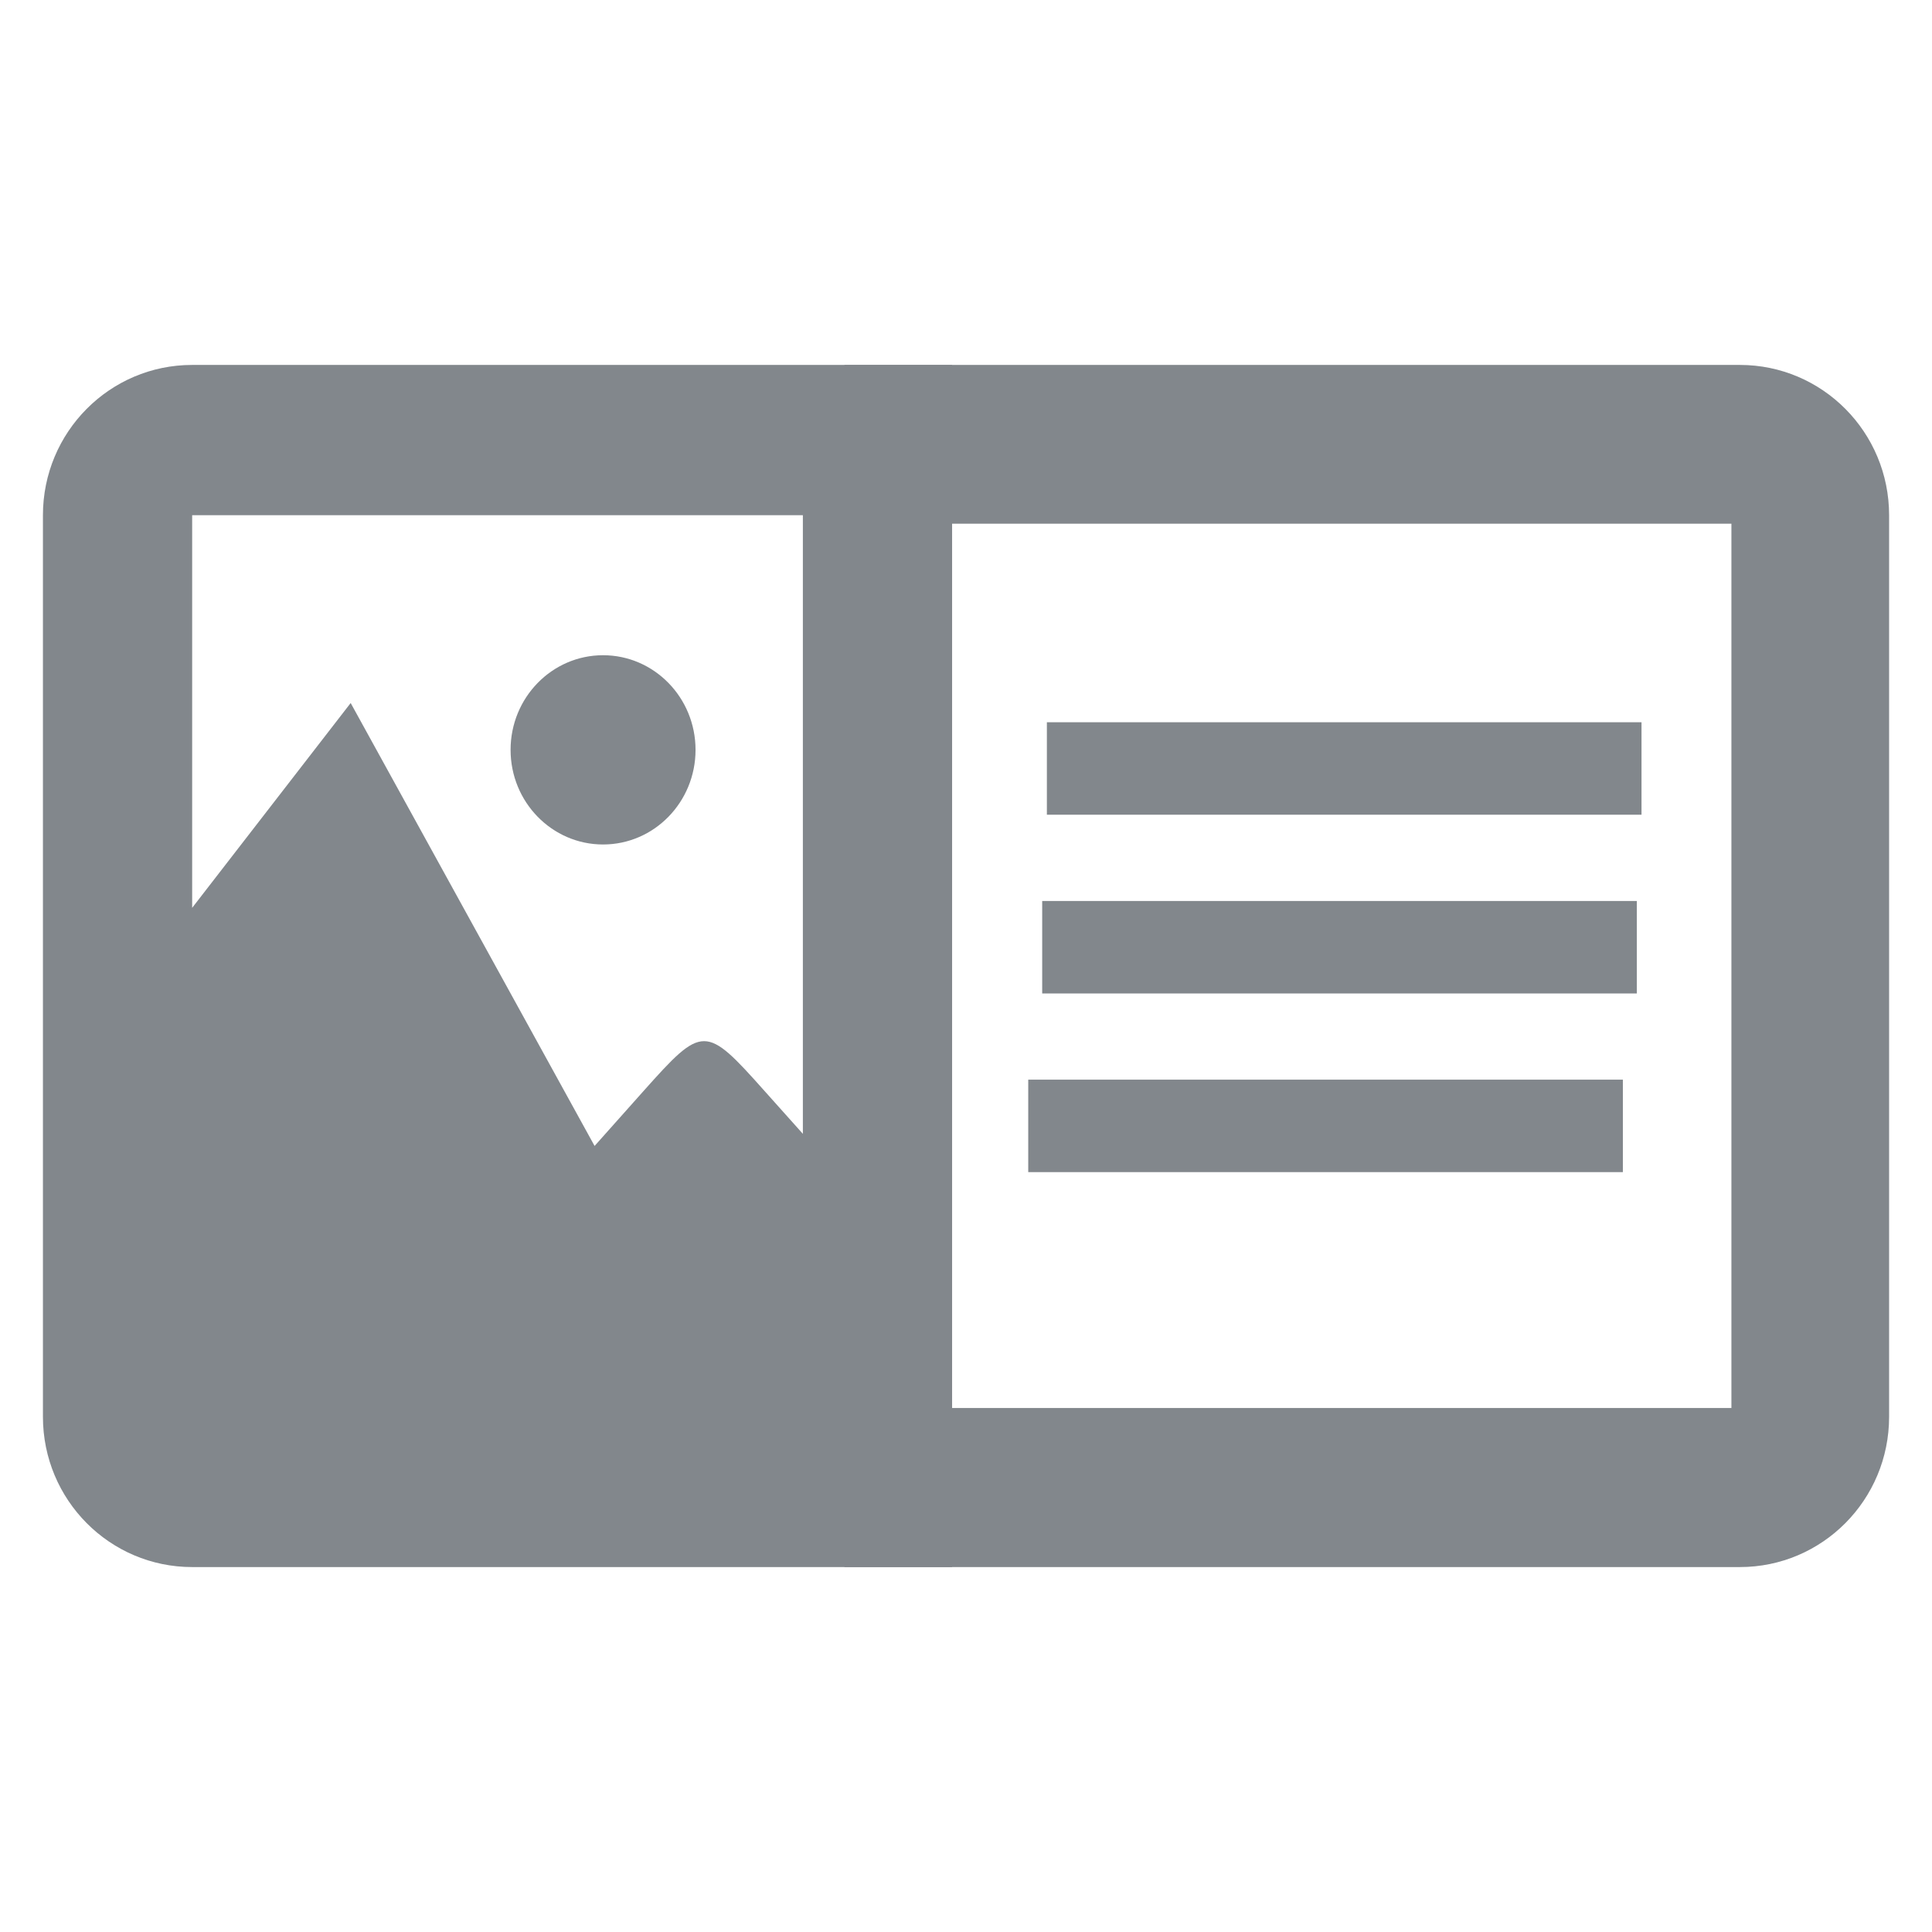
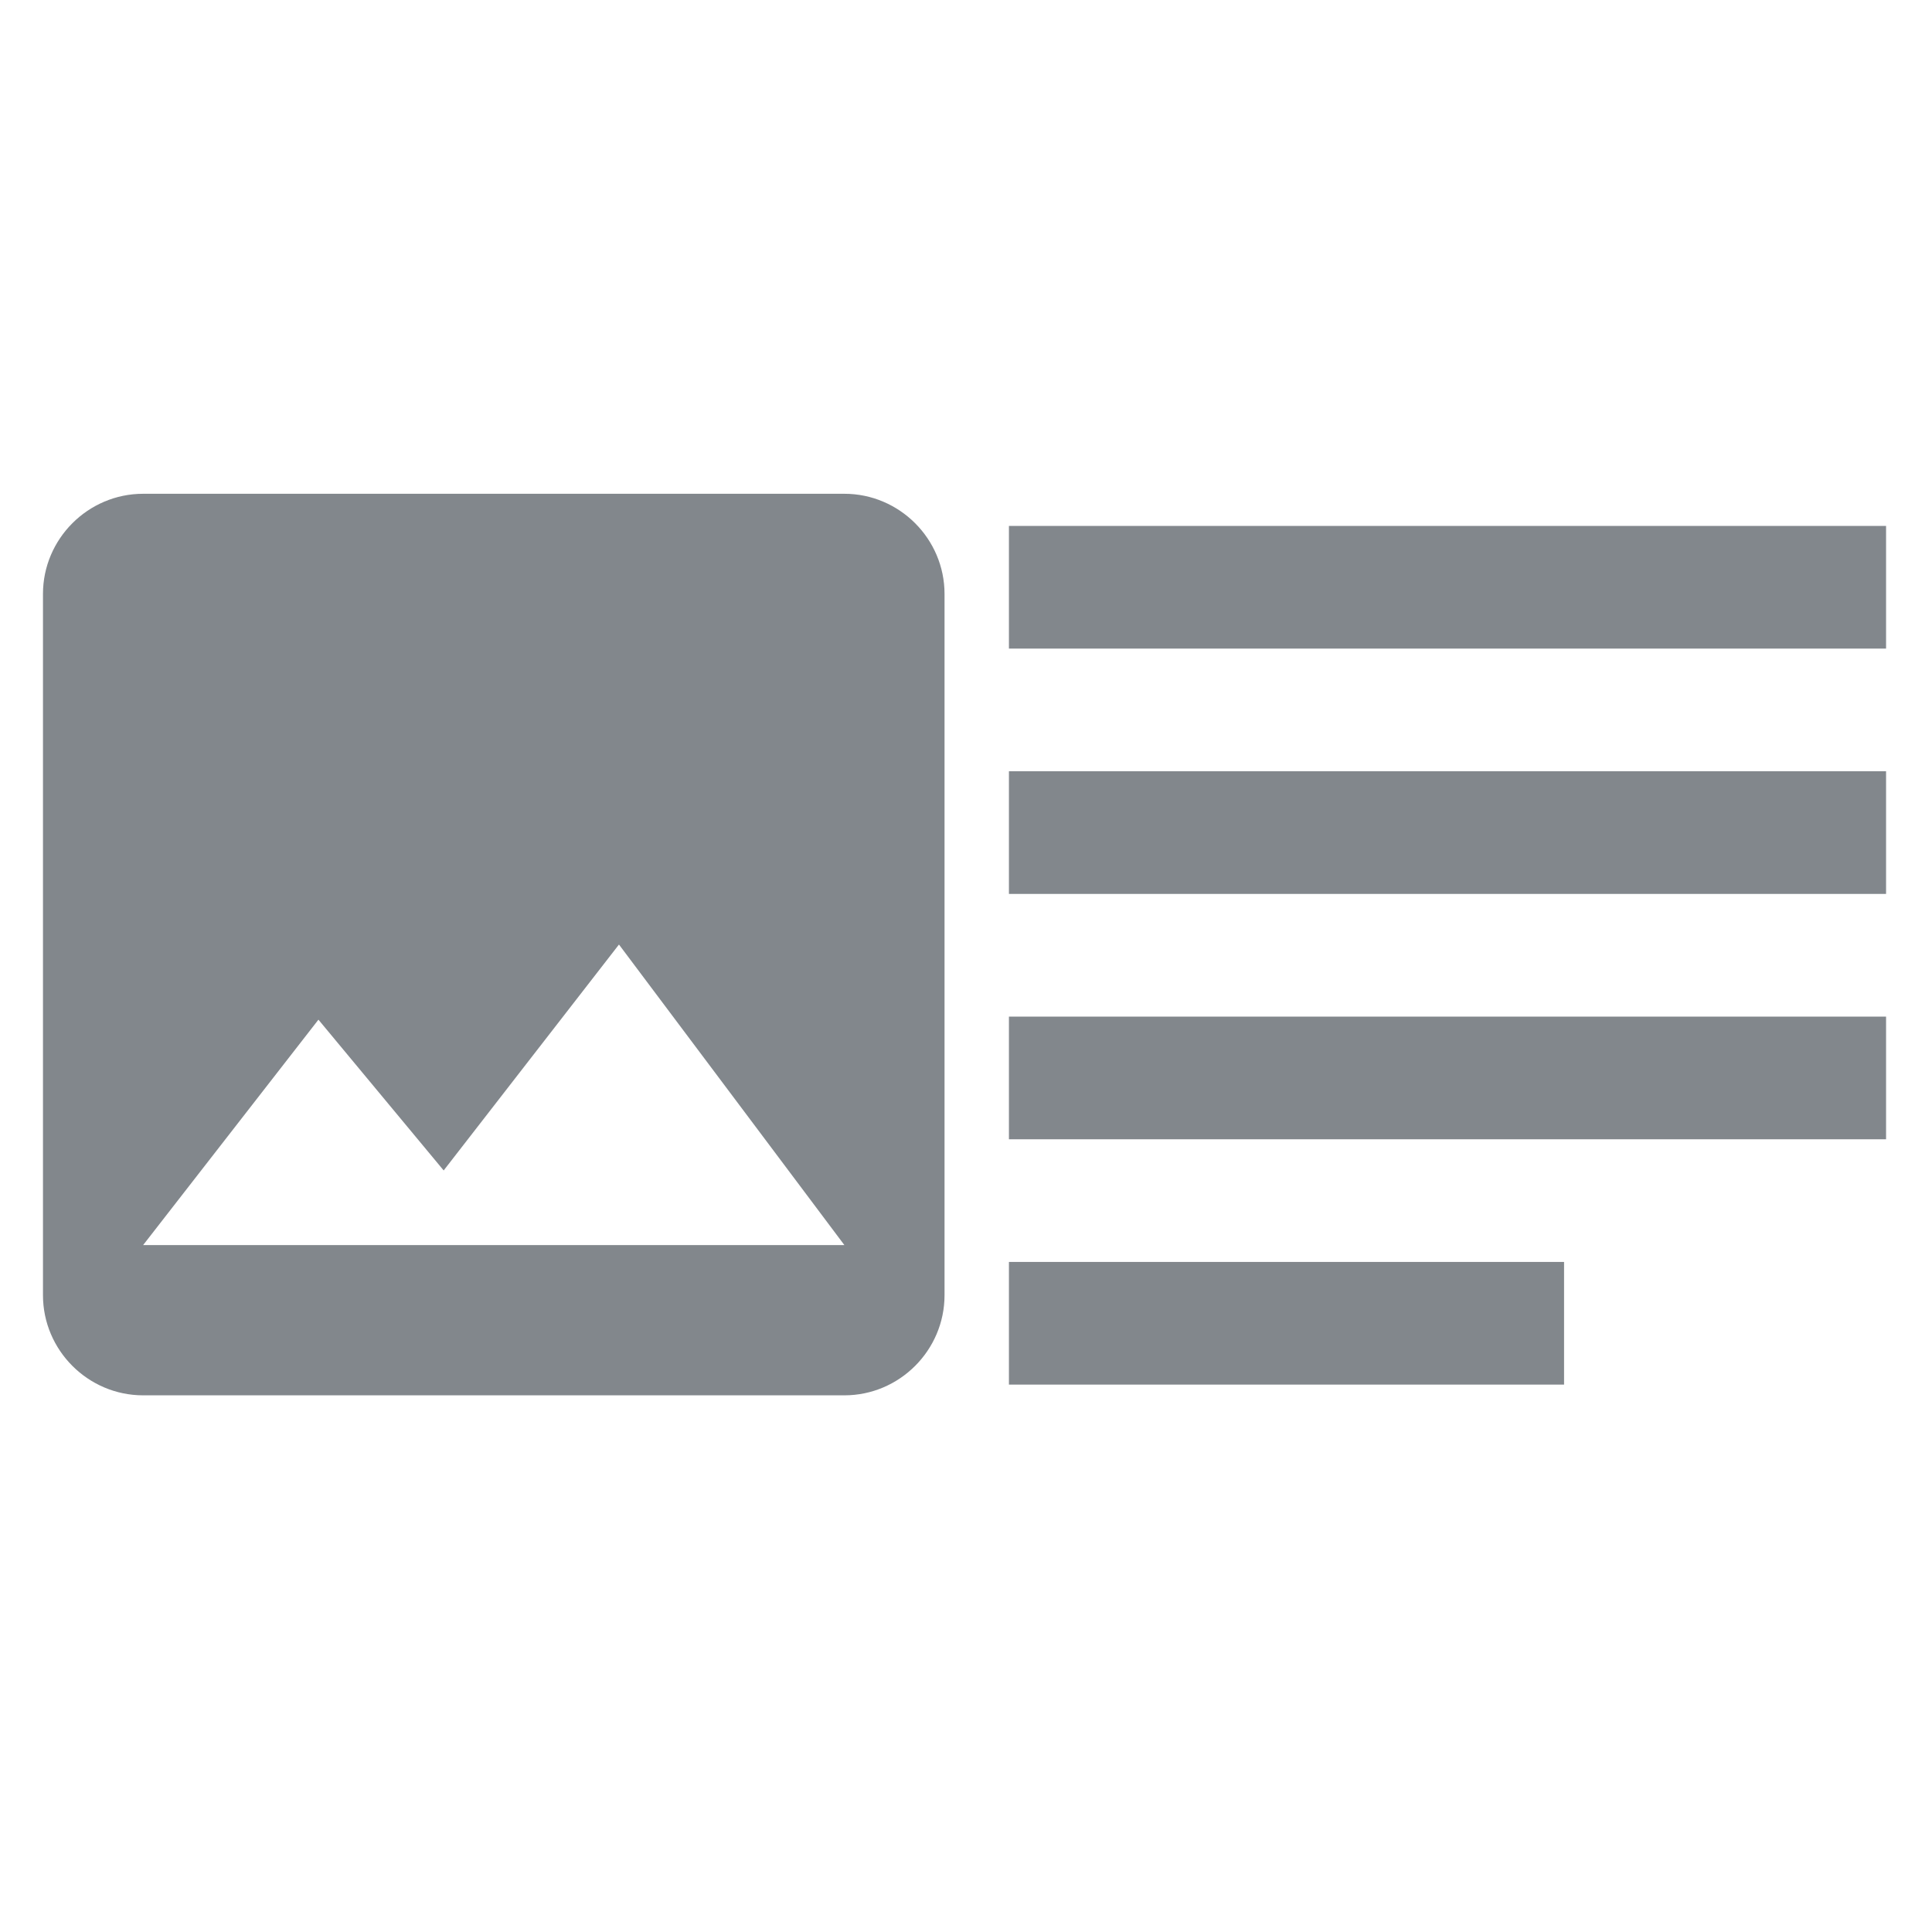
<svg xmlns="http://www.w3.org/2000/svg" version="1.1" x="0px" y="0px" viewBox="0 0 45 45" xml:space="preserve" id="svg2" width="45" height="45">
  <defs id="defs10" />
  <g id="image-multiple" transform="translate(-1,18)">
-     <g id="g3376" style="fill:#82878c;fill-opacity:1;stroke:none" transform="matrix(1.954546,0,0,2,-1.909091,-18.5)">
-       <g transform="matrix(1.094383,0,0,1.076923,-0.1887656,-1.423075)" id="g3395" style="fill:#82878c;fill-opacity:1;stroke:none">
-         <path id="path5" d="m 11.9,5.5 0,13 -8.275,0 C 2.727,18.5 2,17.773 2,16.875 L 2,7.125 C 2,6.227 2.727,5.5 3.625,5.5 Z m -8.275,1.625 0,4.246 L 5.351,9.156 8.007,13.946 8.54,13.352 c 0.646,-0.719 0.673,-0.719 1.318,0 l 0.417,0.463 0,-6.69 z" style="fill:#82878c;fill-opacity:1;stroke:none" />
-         <path id="path3357" d="m 10.728,5.5 0,13 9.75,0 c 0.898,0 1.625,-0.727 1.625,-1.625 l 0,-9.75 c 0,-0.898 -0.727,-1.625 -1.625,-1.625 z m 0,1.717 9.658,0 0,9.563 -9.658,0 z" style="fill:#82878c;fill-opacity:1;stroke:none" />
-         <path d="m 12.881,11.297 6.475,0 0,1 -6.475,0 z" id="path3389-6-7" style="fill:#82878c;fill-opacity:1;stroke:none" />
-         <path d="m 12.729,13.229 6.475,0 0,1 -6.475,0 z" id="path3389-6-7-6" style="fill:#82878c;fill-opacity:1;stroke:none" />
-         <path d="m 12.932,9.364 6.475,0 0,1 -6.475,0 z" id="path3389-6-7-7" style="fill:#82878c;fill-opacity:1;stroke:none" />
-       </g>
-       <g transform="matrix(1.094383,0,0,1.094383,-37.06261,-1.644787)" id="g3395-3" style="fill:#82878c;fill-opacity:1;stroke:none">
-         <path d="m 40.786,9.711 c 0,-0.556 0.451,-1.007 1.007,-1.007 0.556,0 1.007,0.451 1.007,1.007 0,0.556 -0.451,1.007 -1.007,1.007 -0.556,0 -1.007,-0.451 -1.007,-1.007 z" id="path3359-7" style="fill:#82878c;fill-opacity:1;stroke:none" />
-       </g>
-     </g>
+     <path d="m 23,12.167 0,-16.333 c 0,-1.283 -1.05,-2.333 -2.333,-2.333 l -16.333,0 c -1.283,0 -2.333,1.05 -2.333,2.333 l 0,16.333 c 0,1.283 1.05,2.333 2.333,2.333 l 16.333,0 C 21.95,14.5 23,13.45 23,12.167 Z M 8.417,5.75 l 2.917,3.512 4.083,-5.262 5.25,7 -16.333,0 4.083,-5.25 z" id="path6-3" style="fill:#82878c;fill-opacity:1" />
+     <path d="m 37.43,11.393 -12.93,0 0,2.857 12.93,0 z m 7.5,-11.429 -20.43,0 0,2.857 20.43,0 z M 24.5,8.536 l 20.43,0 0,-2.857 -20.43,0 z m 0,-14.286 0,2.857 20.43,0 0,-2.857 z" id="path4" style="fill:#82878c;fill-opacity:1" />
  </g>
  <g id="Layer_1" transform="translate(-1,18)" />
</svg>
